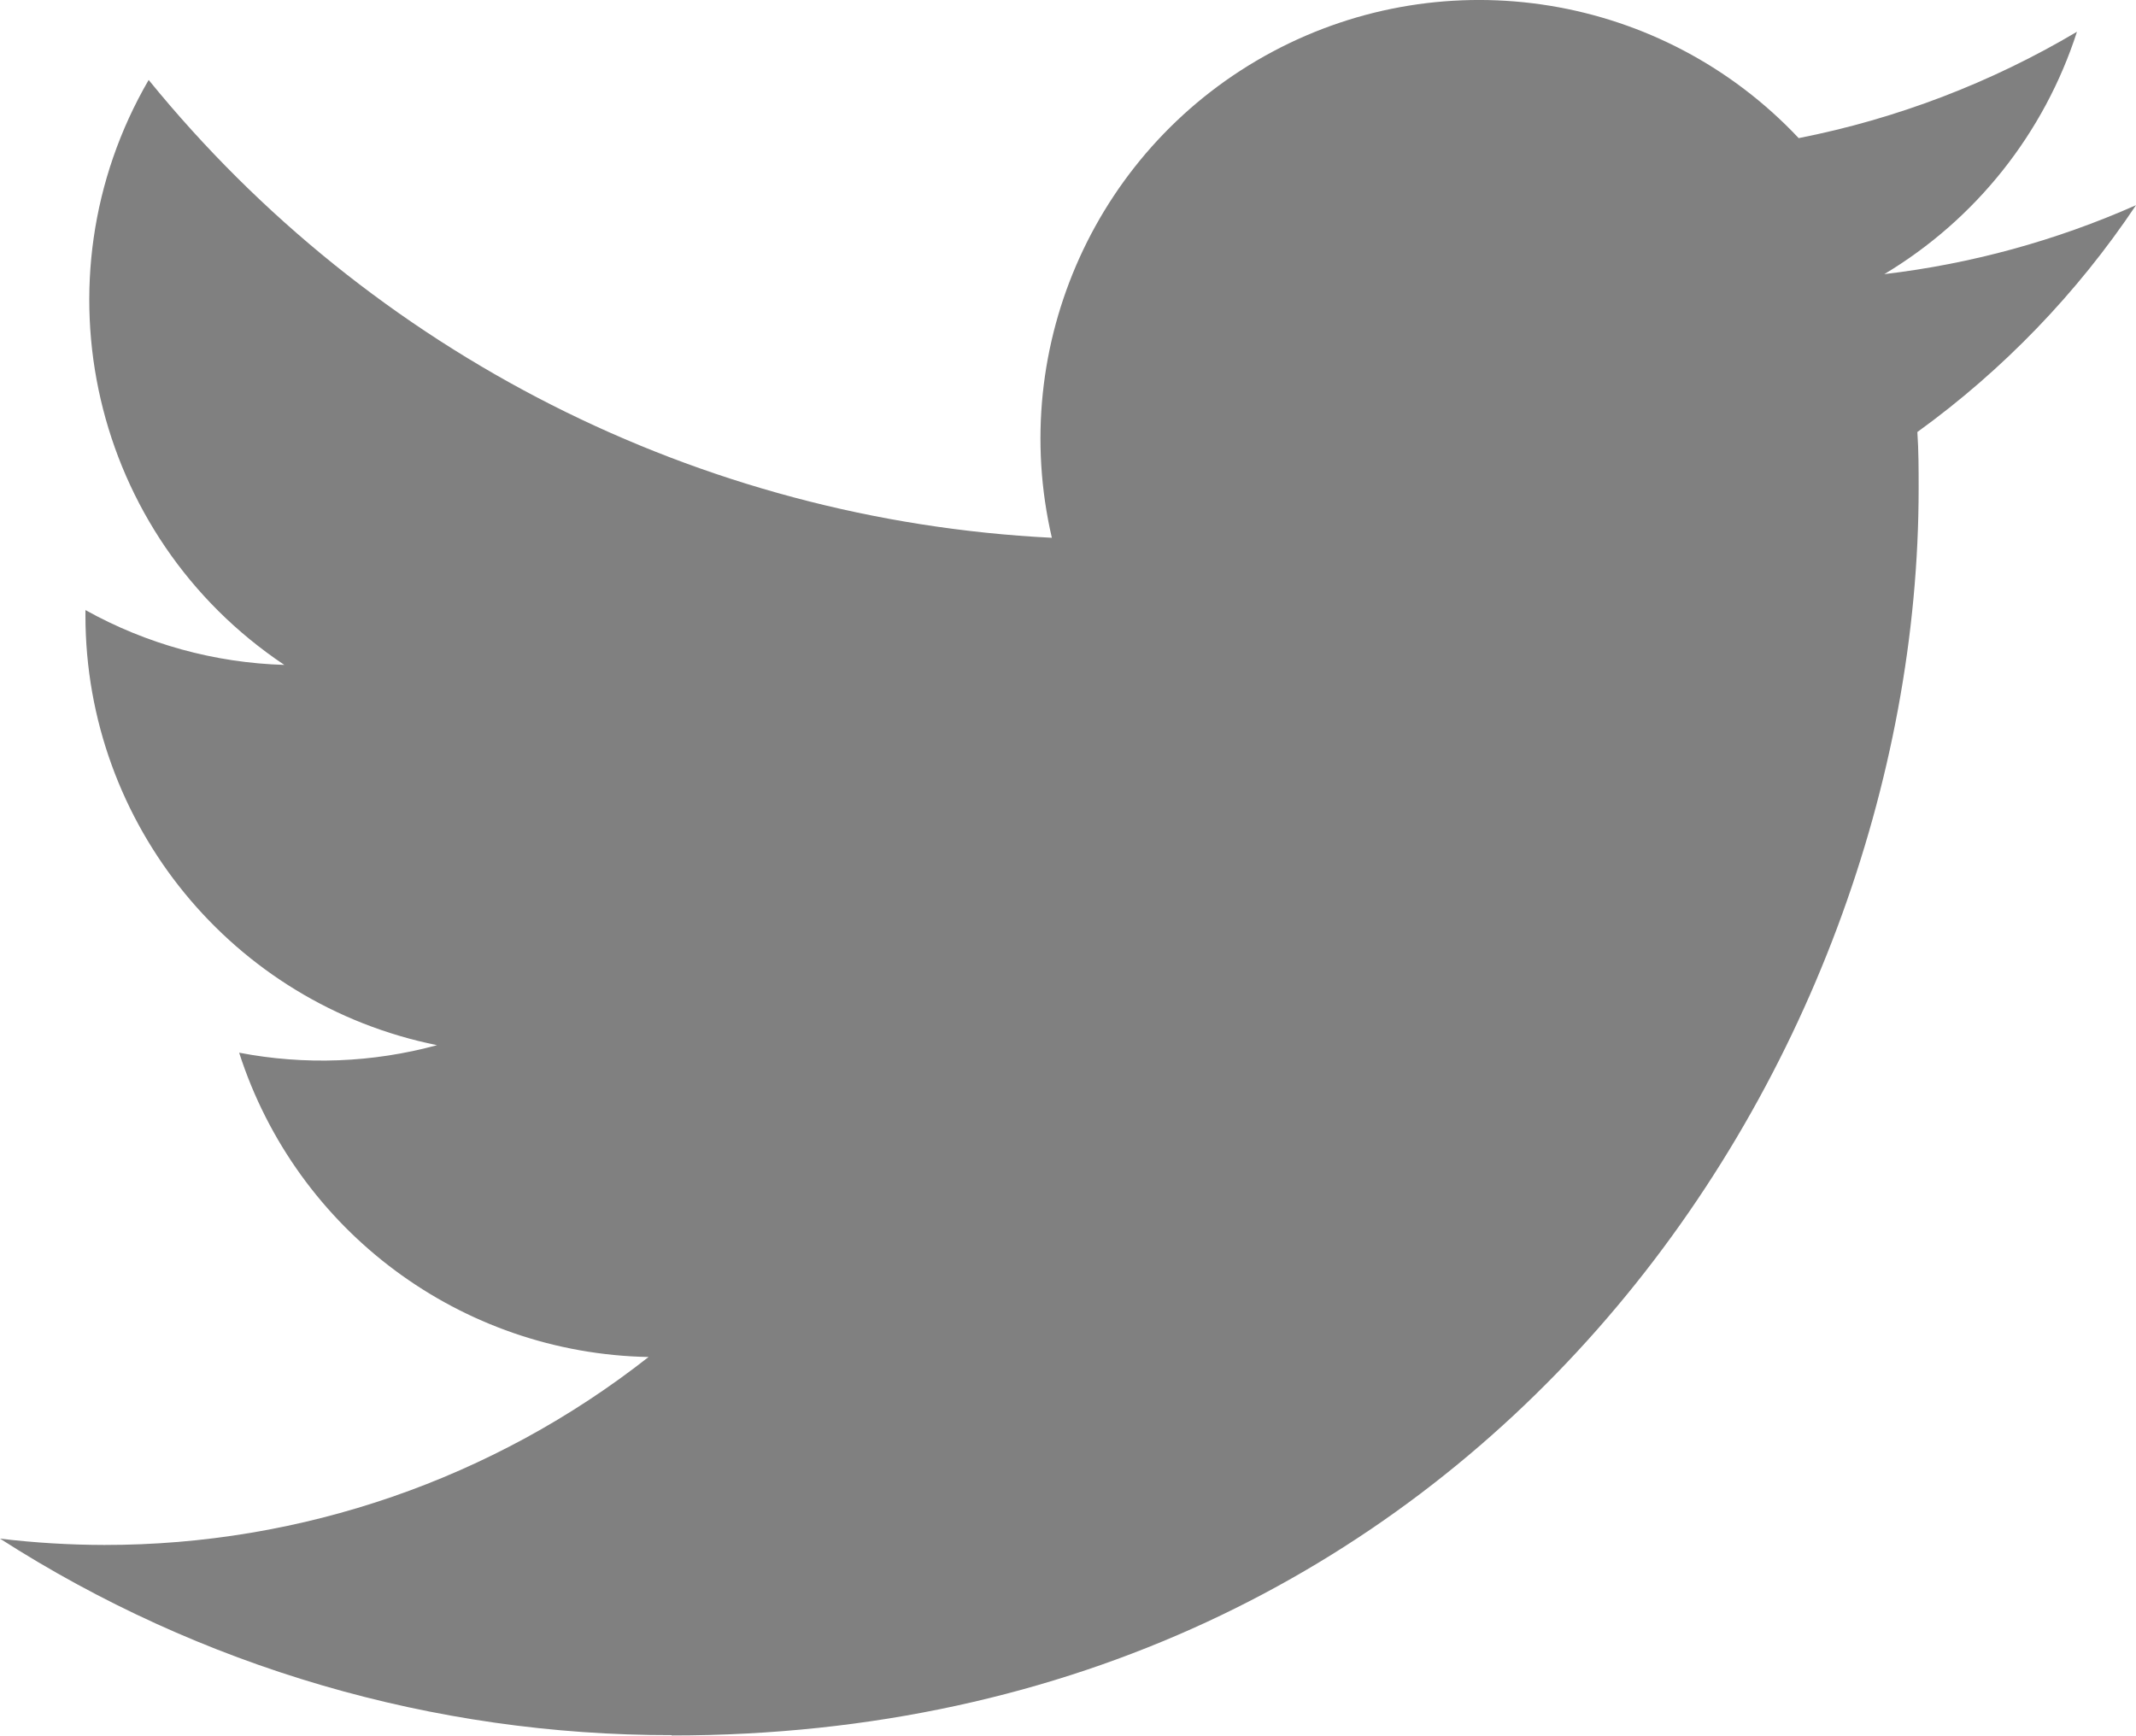
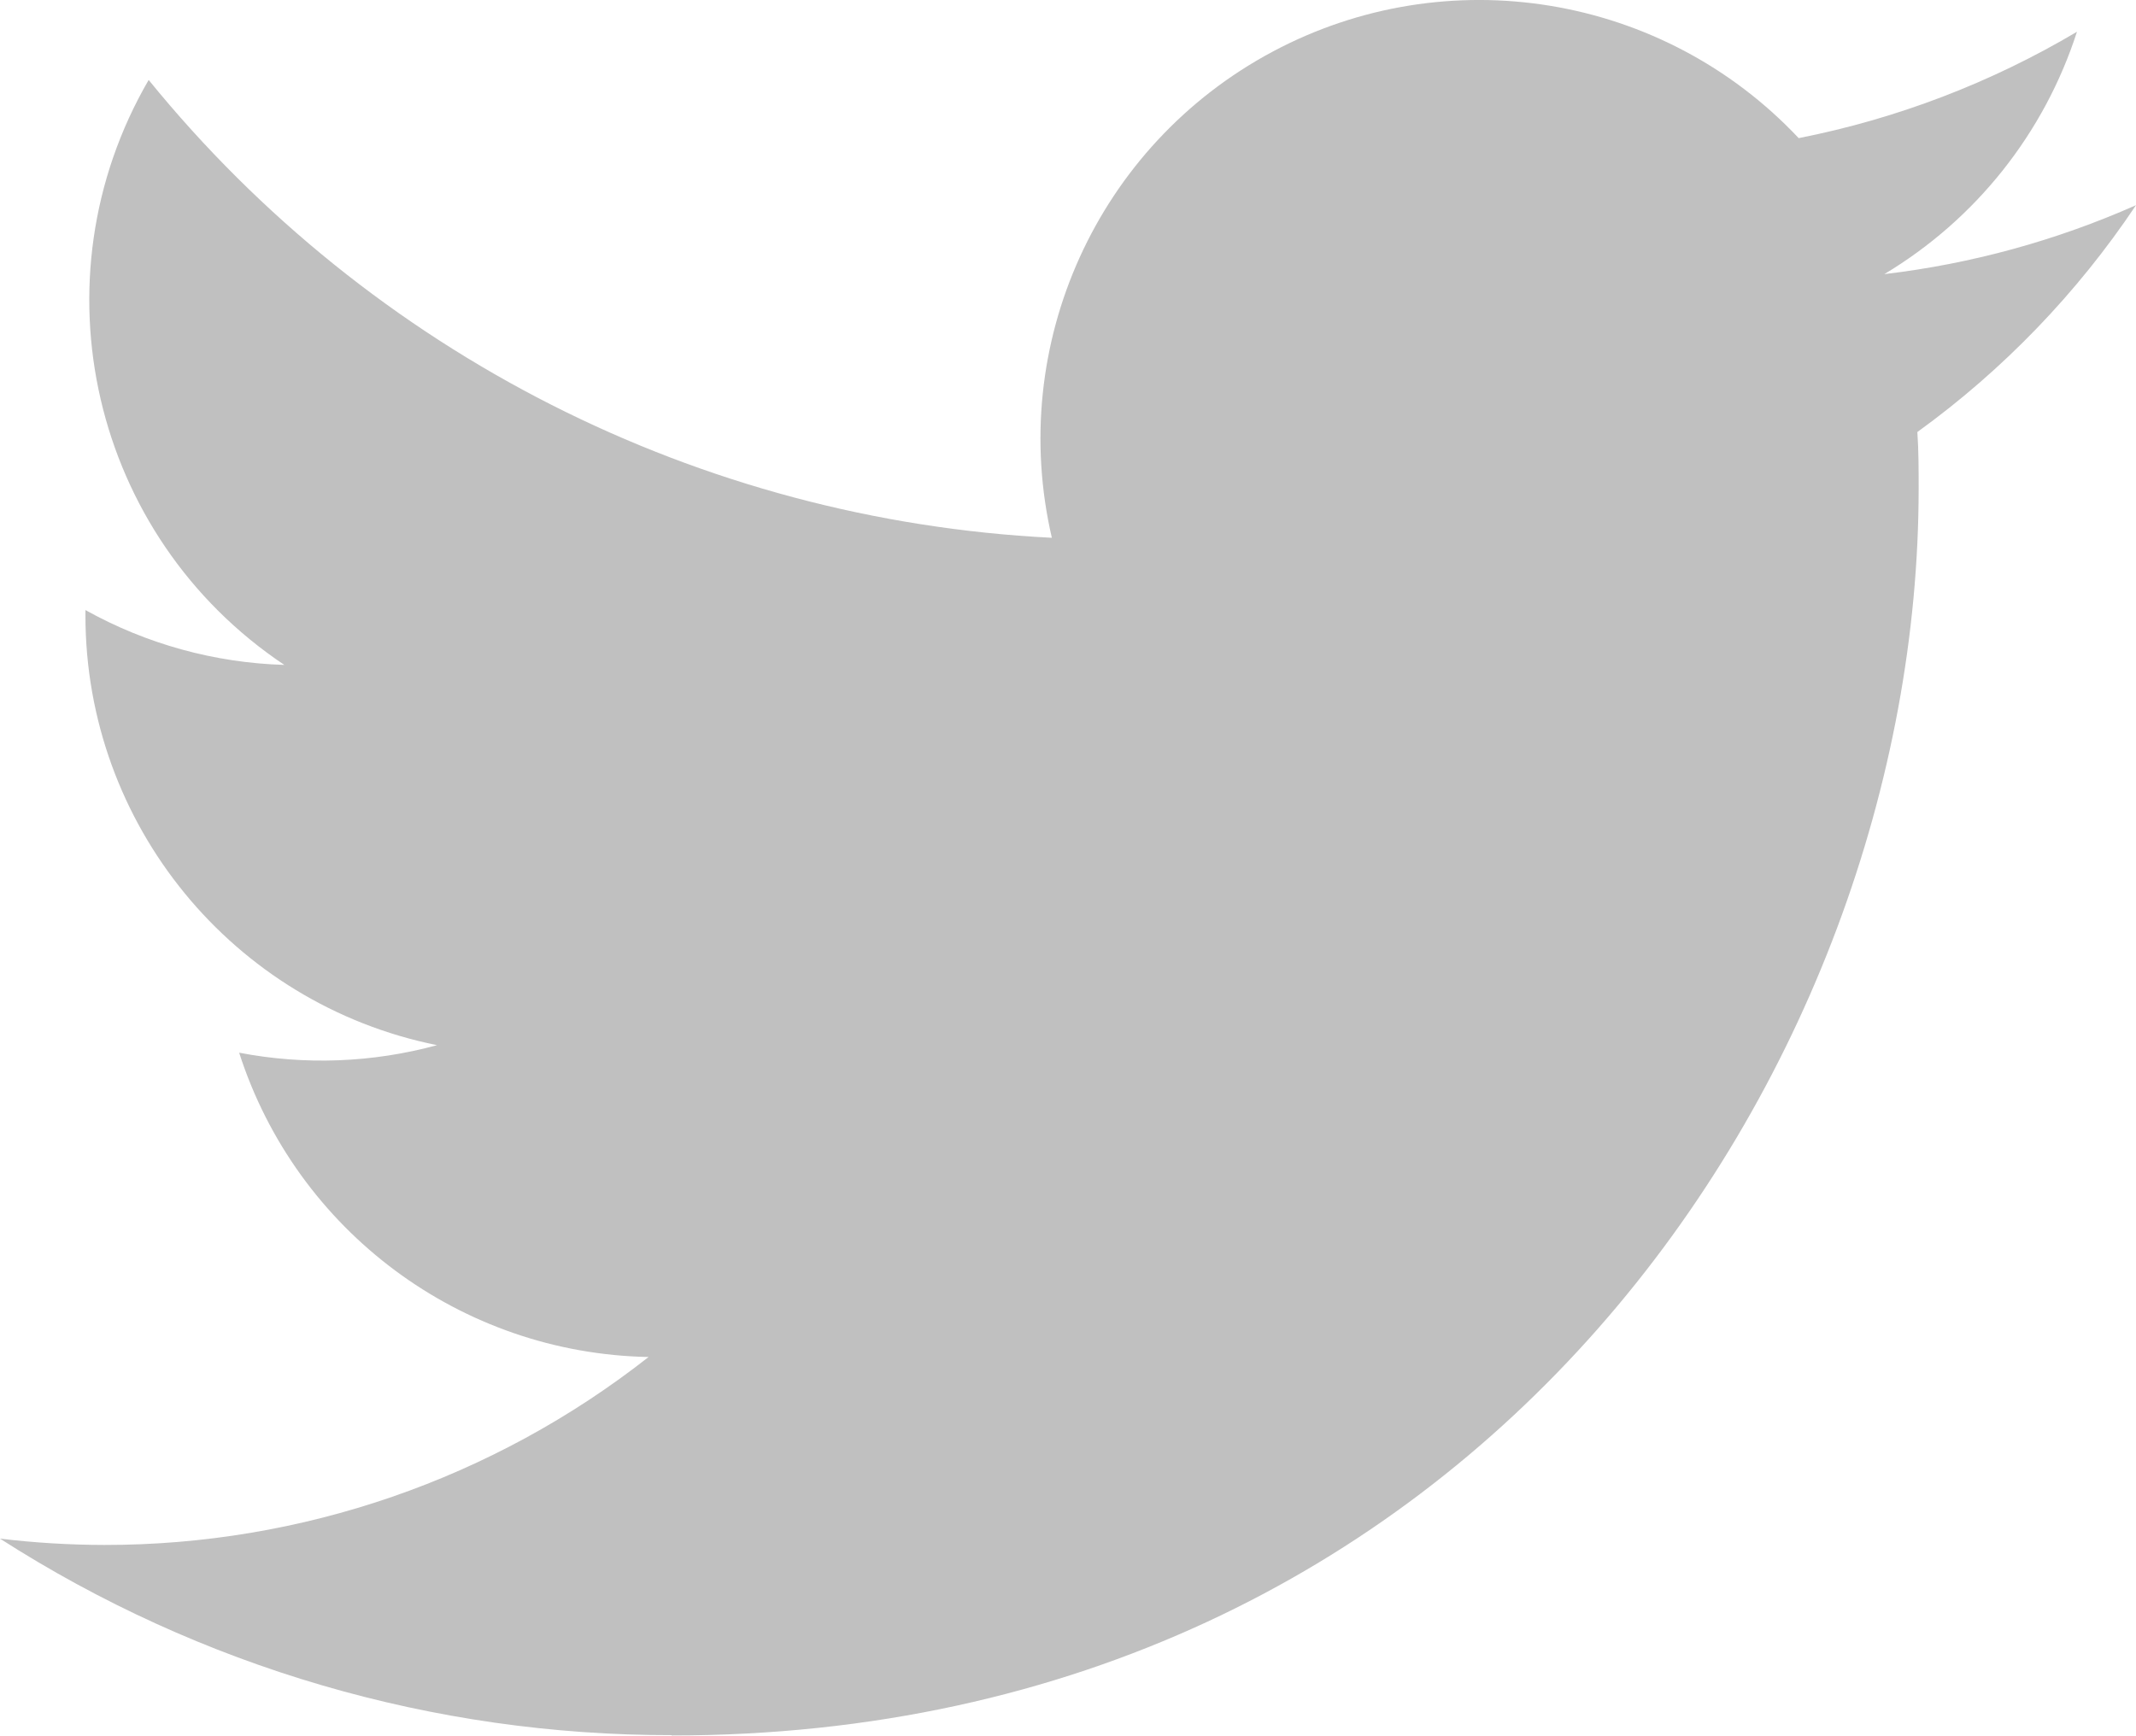
<svg xmlns="http://www.w3.org/2000/svg" id="Logo_FIXED" data-name="Logo — FIXED" viewBox="0 0 250 203.138" version="1.1" width="250" height="203.138">
  <defs id="defs4">
    <style id="style2">.cls-1{fill:none;}.cls-2{fill:#1da1f2;}</style>
  </defs>
  <rect class="cls-1" width="400" height="400" id="rect8" x="-75" y="-98.452" style="fill:none" />
-   <path class="cls-2" d="m 78.62,203.138 c 94.34,0 145.94,-78.16 145.94,-145.94 0,-2.22 0,-4.43 -0.15,-6.63 a 104.36,104.36 0 0 0 25.59,-26.55 102.38,102.38 0 0 1 -29.46,8.07 51.47,51.47 0 0 0 22.55,-28.37 102.79,102.79 0 0 1 -32.57,12.45 51.34,51.34 0 0 0 -87.41,46.78 145.62,145.62 0 0 1 -105.71,-53.59 51.33,51.33 0 0 0 15.88,68.47 50.91,50.91 0 0 1 -23.28,-6.42 c 0,0.21 0,0.43 0,0.65 a 51.31,51.31 0 0 0 41.15,50.28 51.21,51.21 0 0 1 -23.16,0.88 51.35,51.35 0 0 0 47.92,35.62 102.92,102.92 0 0 1 -63.7,22 104.41,104.41 0 0 1 -12.21,-0.74 145.21,145.21 0 0 0 78.62,23" id="path10" style="fill:#808080;fill-opacity:1" />
+   <path class="cls-2" d="m 78.62,203.138 c 94.34,0 145.94,-78.16 145.94,-145.94 0,-2.22 0,-4.43 -0.15,-6.63 a 104.36,104.36 0 0 0 25.59,-26.55 102.38,102.38 0 0 1 -29.46,8.07 51.47,51.47 0 0 0 22.55,-28.37 102.79,102.79 0 0 1 -32.57,12.45 51.34,51.34 0 0 0 -87.41,46.78 145.62,145.62 0 0 1 -105.71,-53.59 51.33,51.33 0 0 0 15.88,68.47 50.91,50.91 0 0 1 -23.28,-6.42 c 0,0.21 0,0.43 0,0.65 a 51.31,51.31 0 0 0 41.15,50.28 51.21,51.21 0 0 1 -23.16,0.88 51.35,51.35 0 0 0 47.92,35.62 102.92,102.92 0 0 1 -63.7,22 104.41,104.41 0 0 1 -12.21,-0.74 145.21,145.21 0 0 0 78.62,23" id="path10" style="fill:#c0c0c0;fill-opacity:1" />
</svg>
